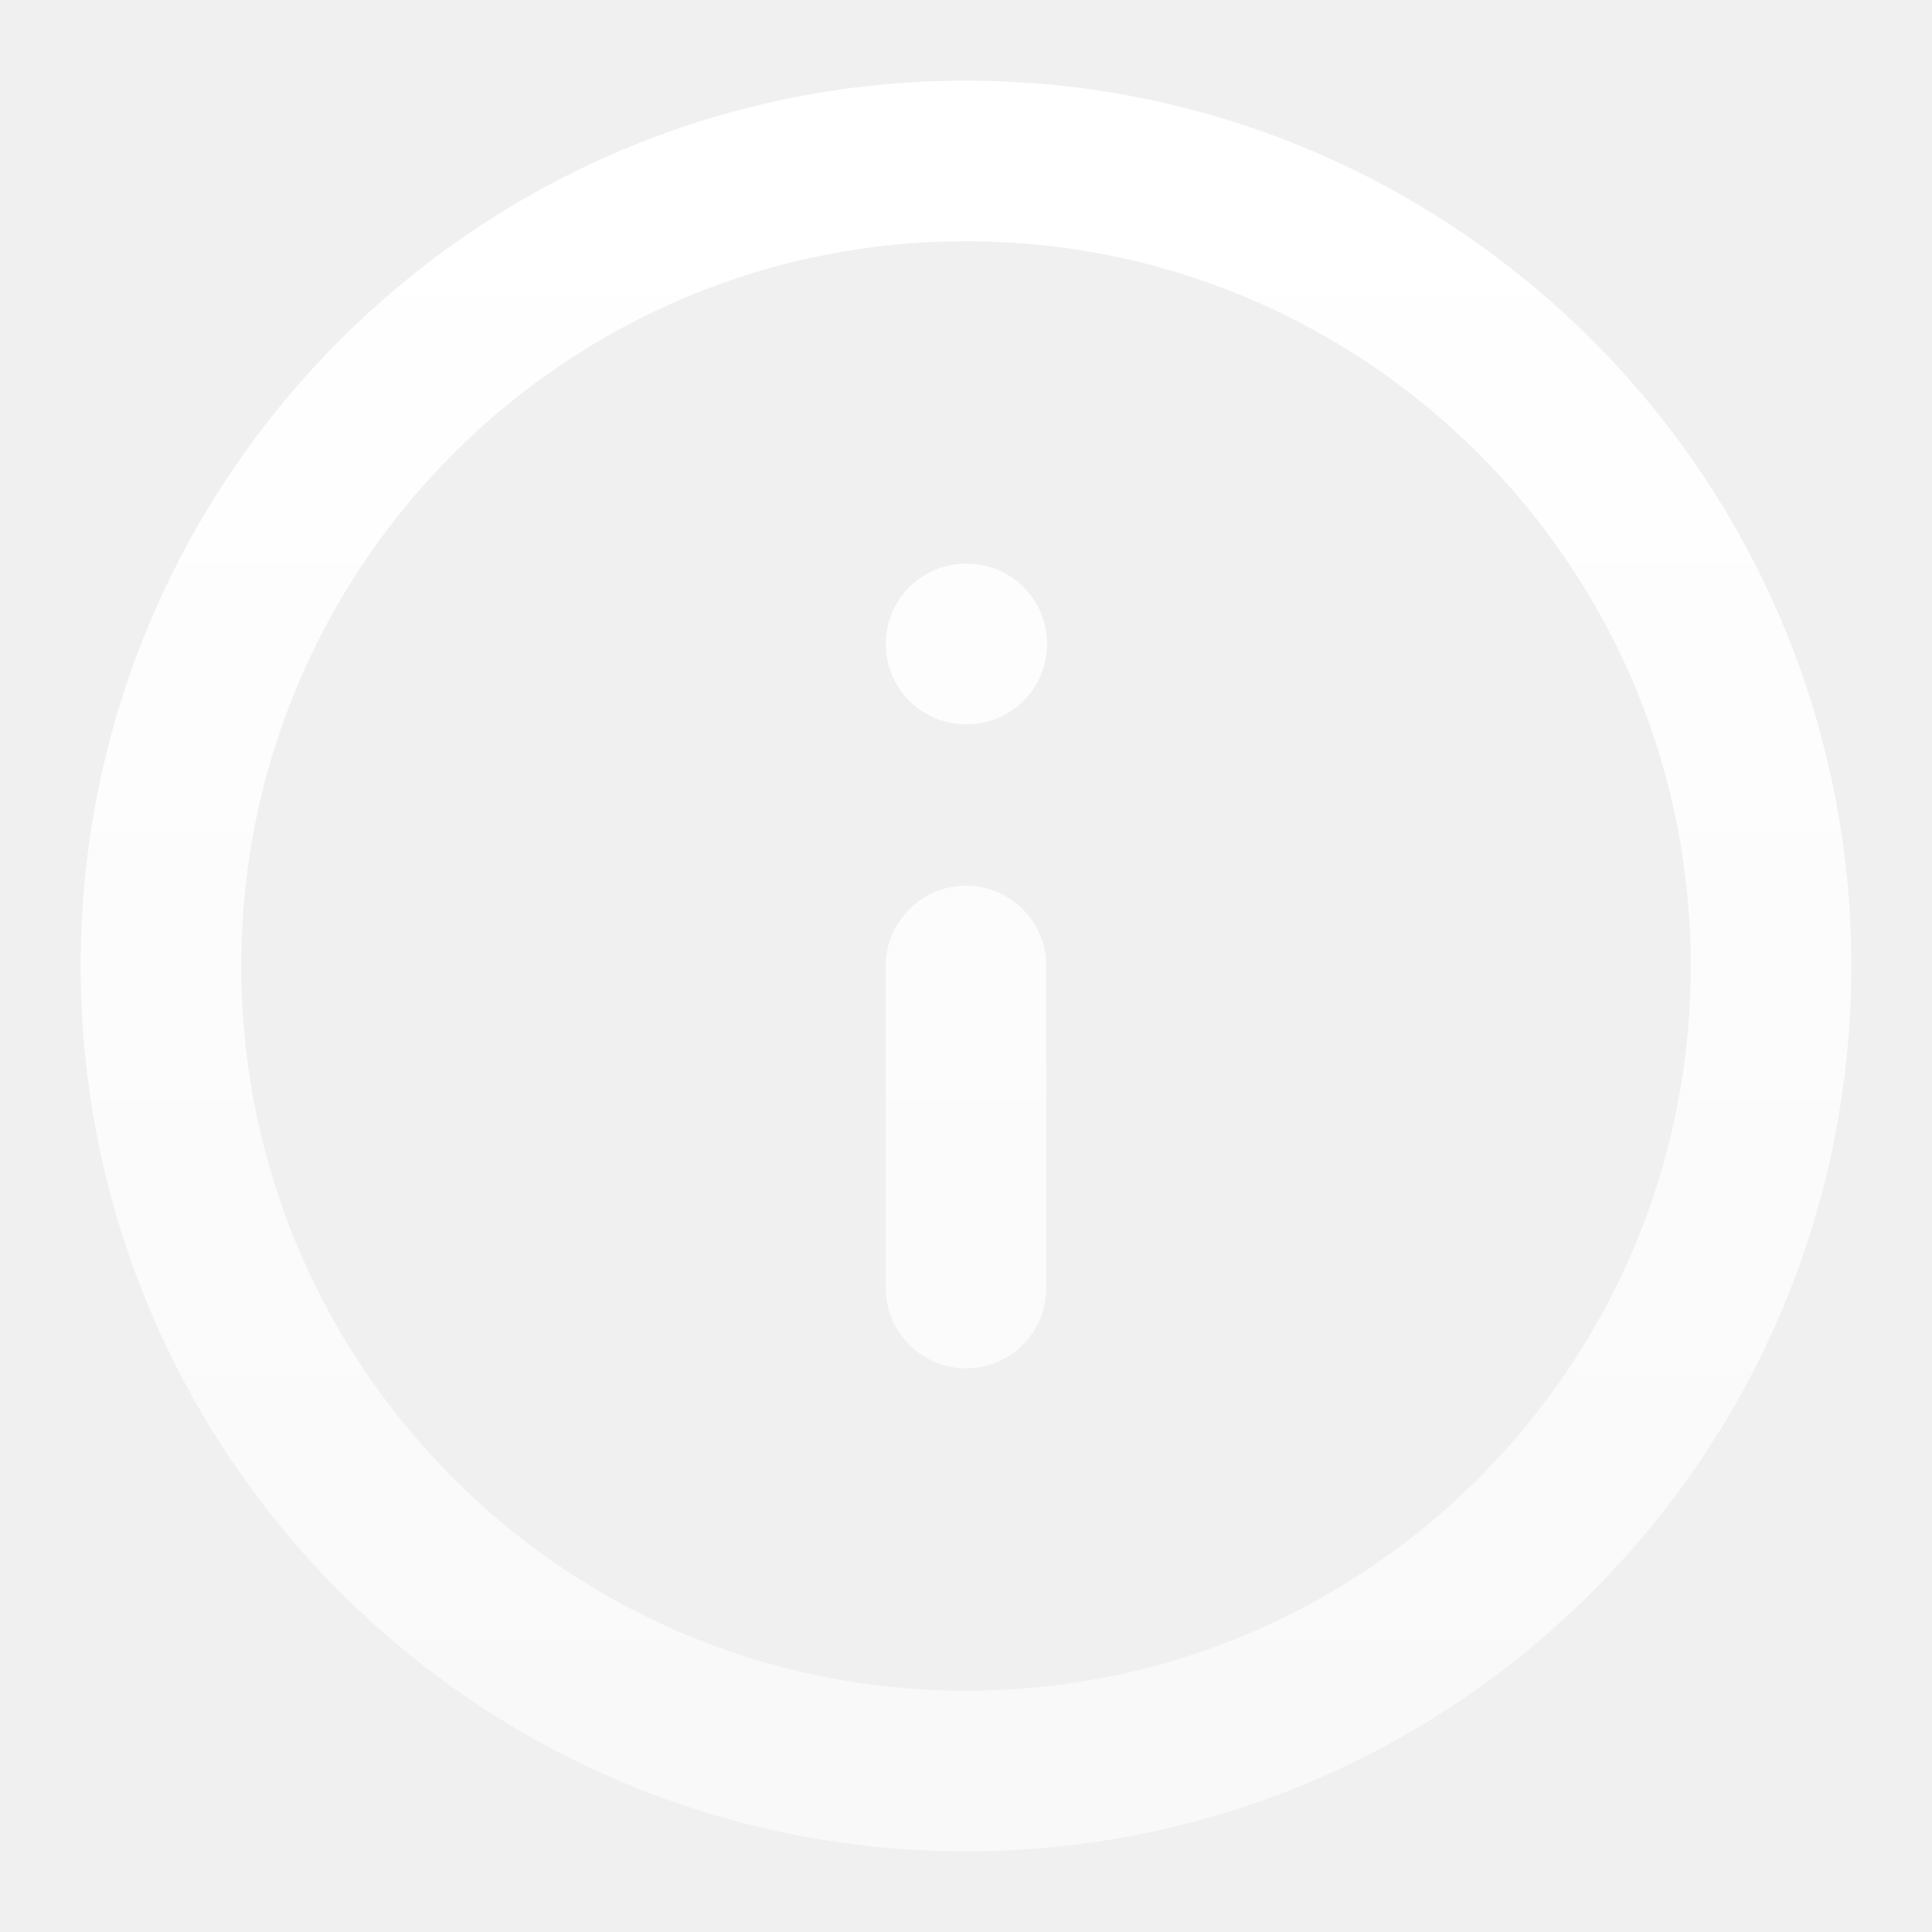
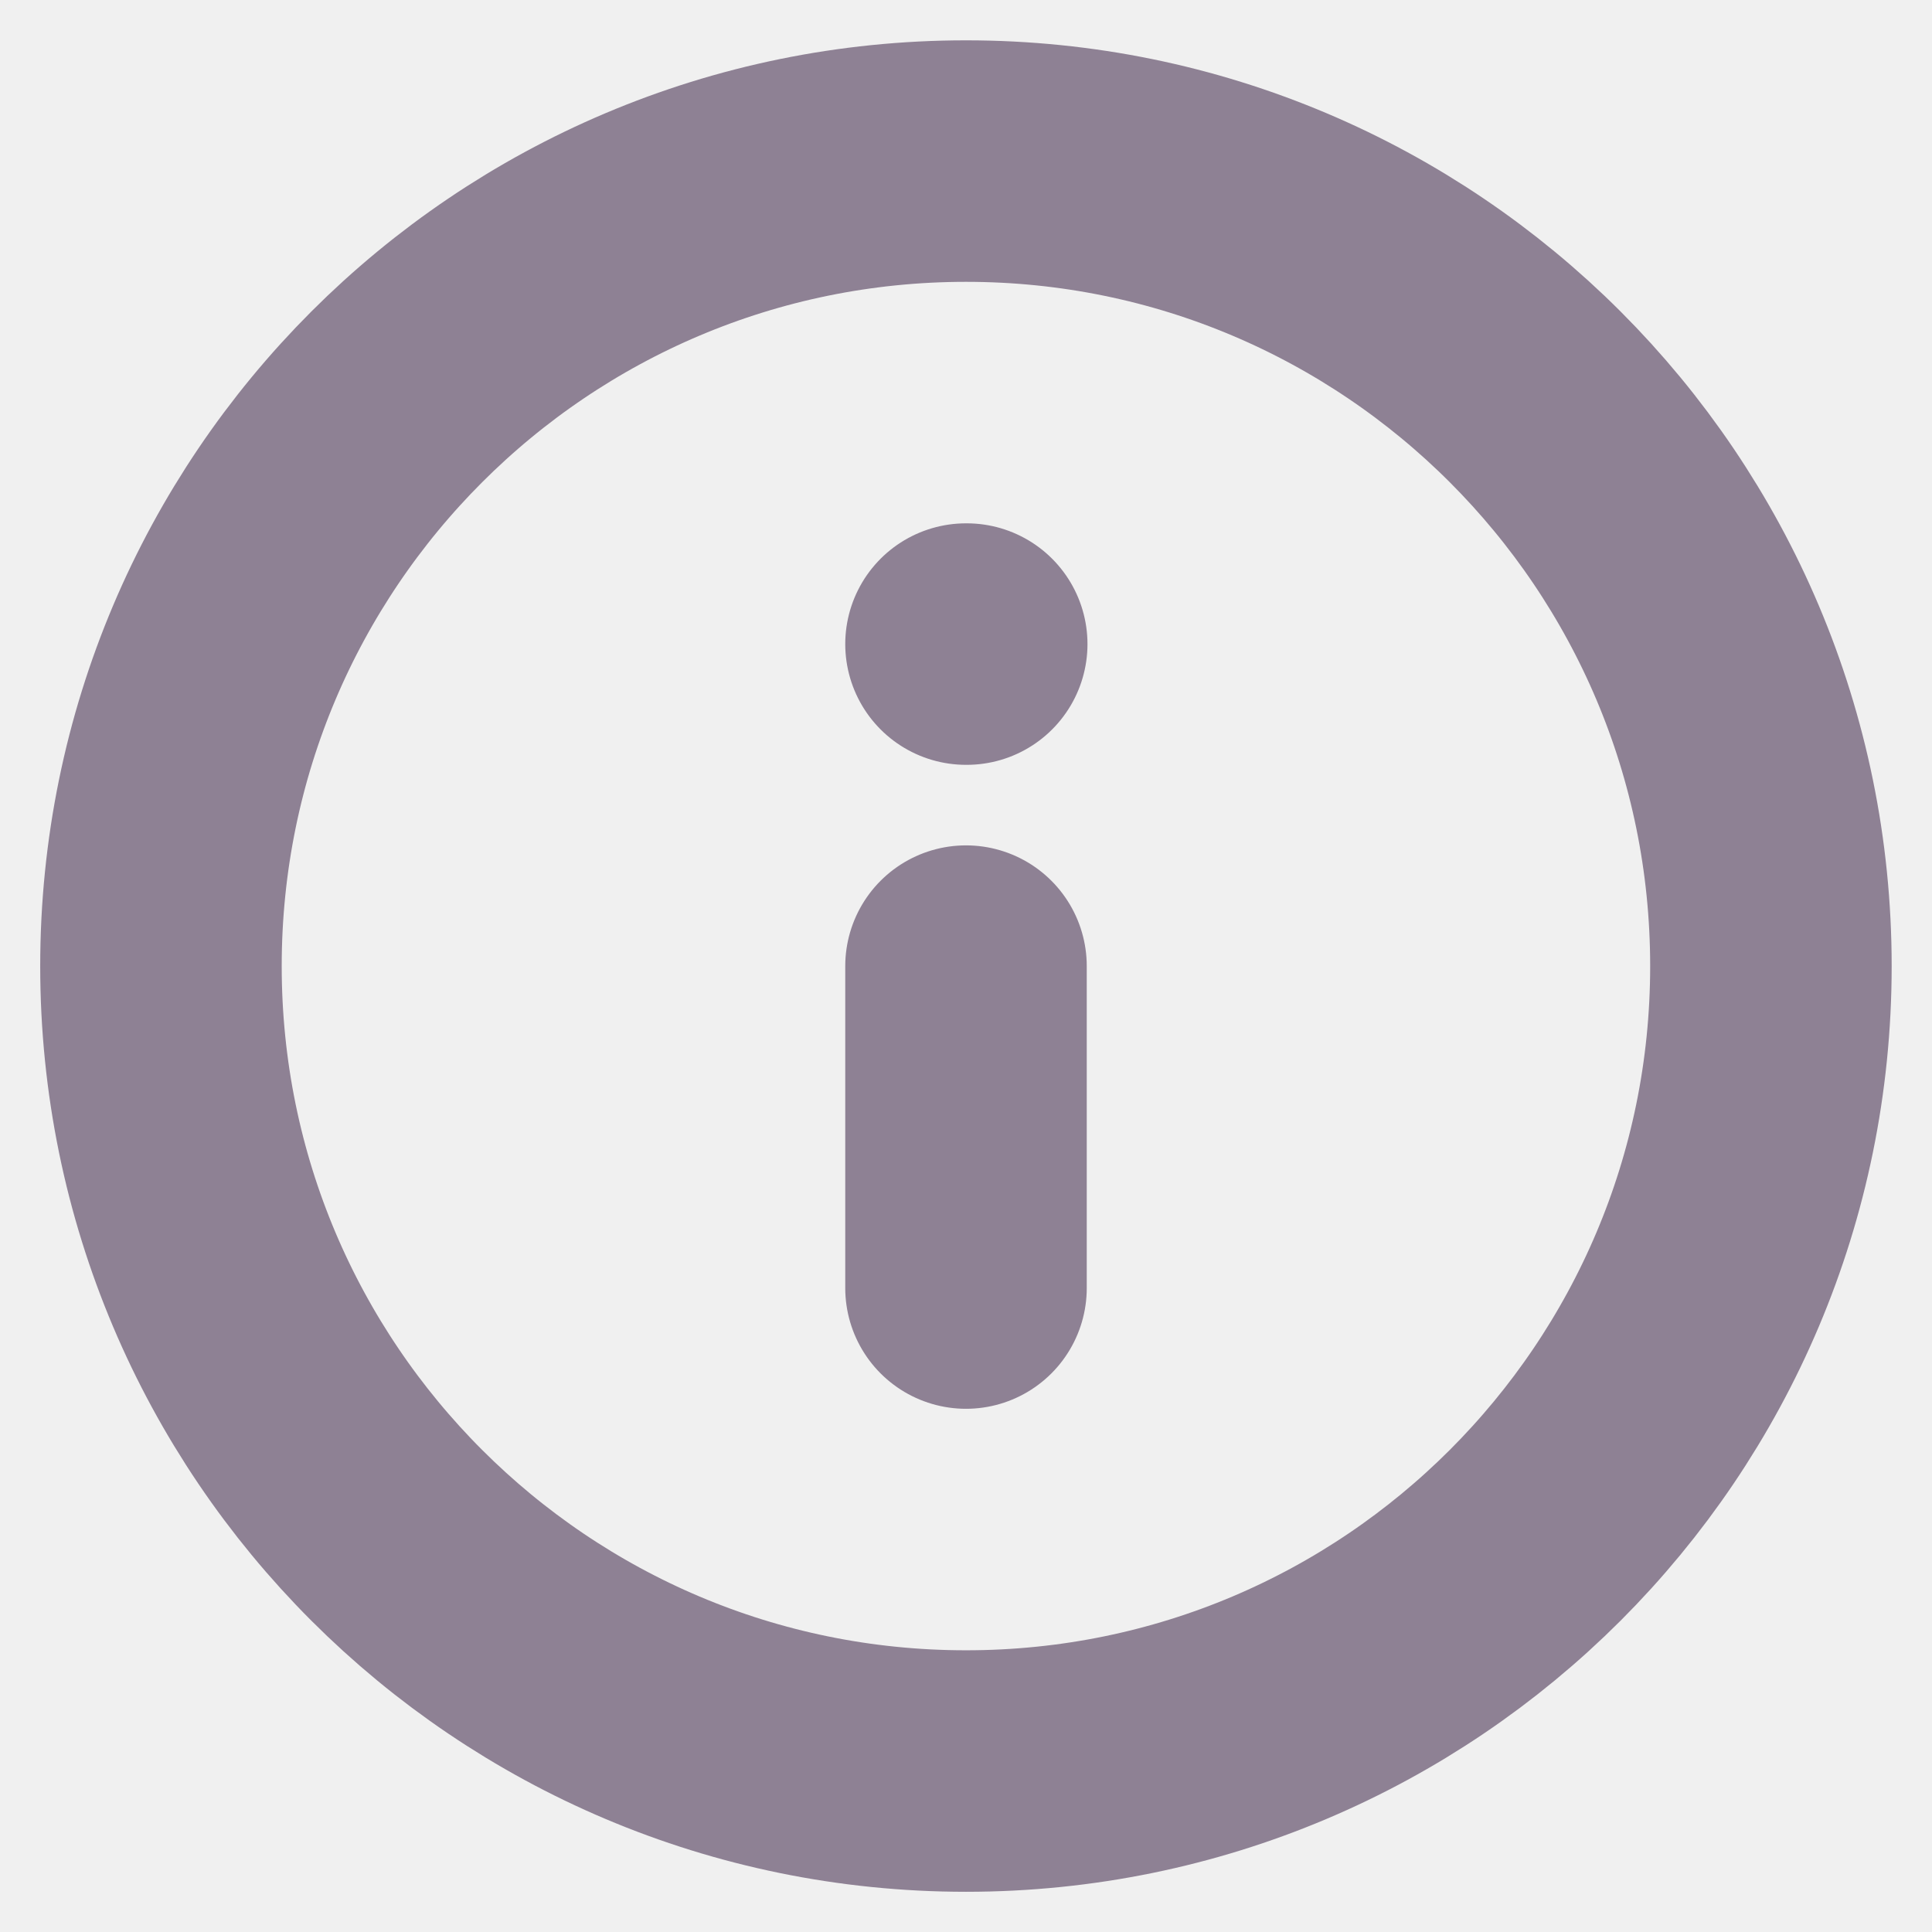
<svg xmlns="http://www.w3.org/2000/svg" width="16" height="16" viewBox="0 0 16 16" fill="none">
-   <g clip-path="url(#clip0_2951_33595)">
-     <path d="M8 10.667V8M8 5.333H8.007M14.667 8C14.667 11.682 11.682 14.667 8 14.667C4.318 14.667 1.333 11.682 1.333 8C1.333 4.318 4.318 1.333 8 1.333C11.682 1.333 14.667 4.318 14.667 8Z" stroke="url(#paint0_linear_2951_33595)" stroke-width="1.33" stroke-linecap="round" stroke-linejoin="round" />
-   </g>
-   <defs>
-     <linearGradient id="paint0_linear_2951_33595" x1="8" y1="1.333" x2="8" y2="14.667" gradientUnits="userSpaceOnUse">
-       <stop stop-color="white" />
-       <stop offset="1" stop-color="white" stop-opacity="0.6" />
-     </linearGradient>
-     <clipPath id="clip0_2951_33595">
-       <rect width="16" height="16" fill="white" />
-     </clipPath>
-   </defs>
+   <path d="M8 10.667V8.001M8 5.334H8.006M14.666 8.001C14.666 11.683 11.682 14.667 8 14.667C4.318 14.667 1.333 11.683 1.333 8.001C1.333 4.319 4.318 1.334 8 1.334C11.682 1.334 14.666 4.319 14.666 8.001Z" stroke="#8E8194" stroke-width="2" stroke-linecap="round" stroke-linejoin="round" />
</svg>
